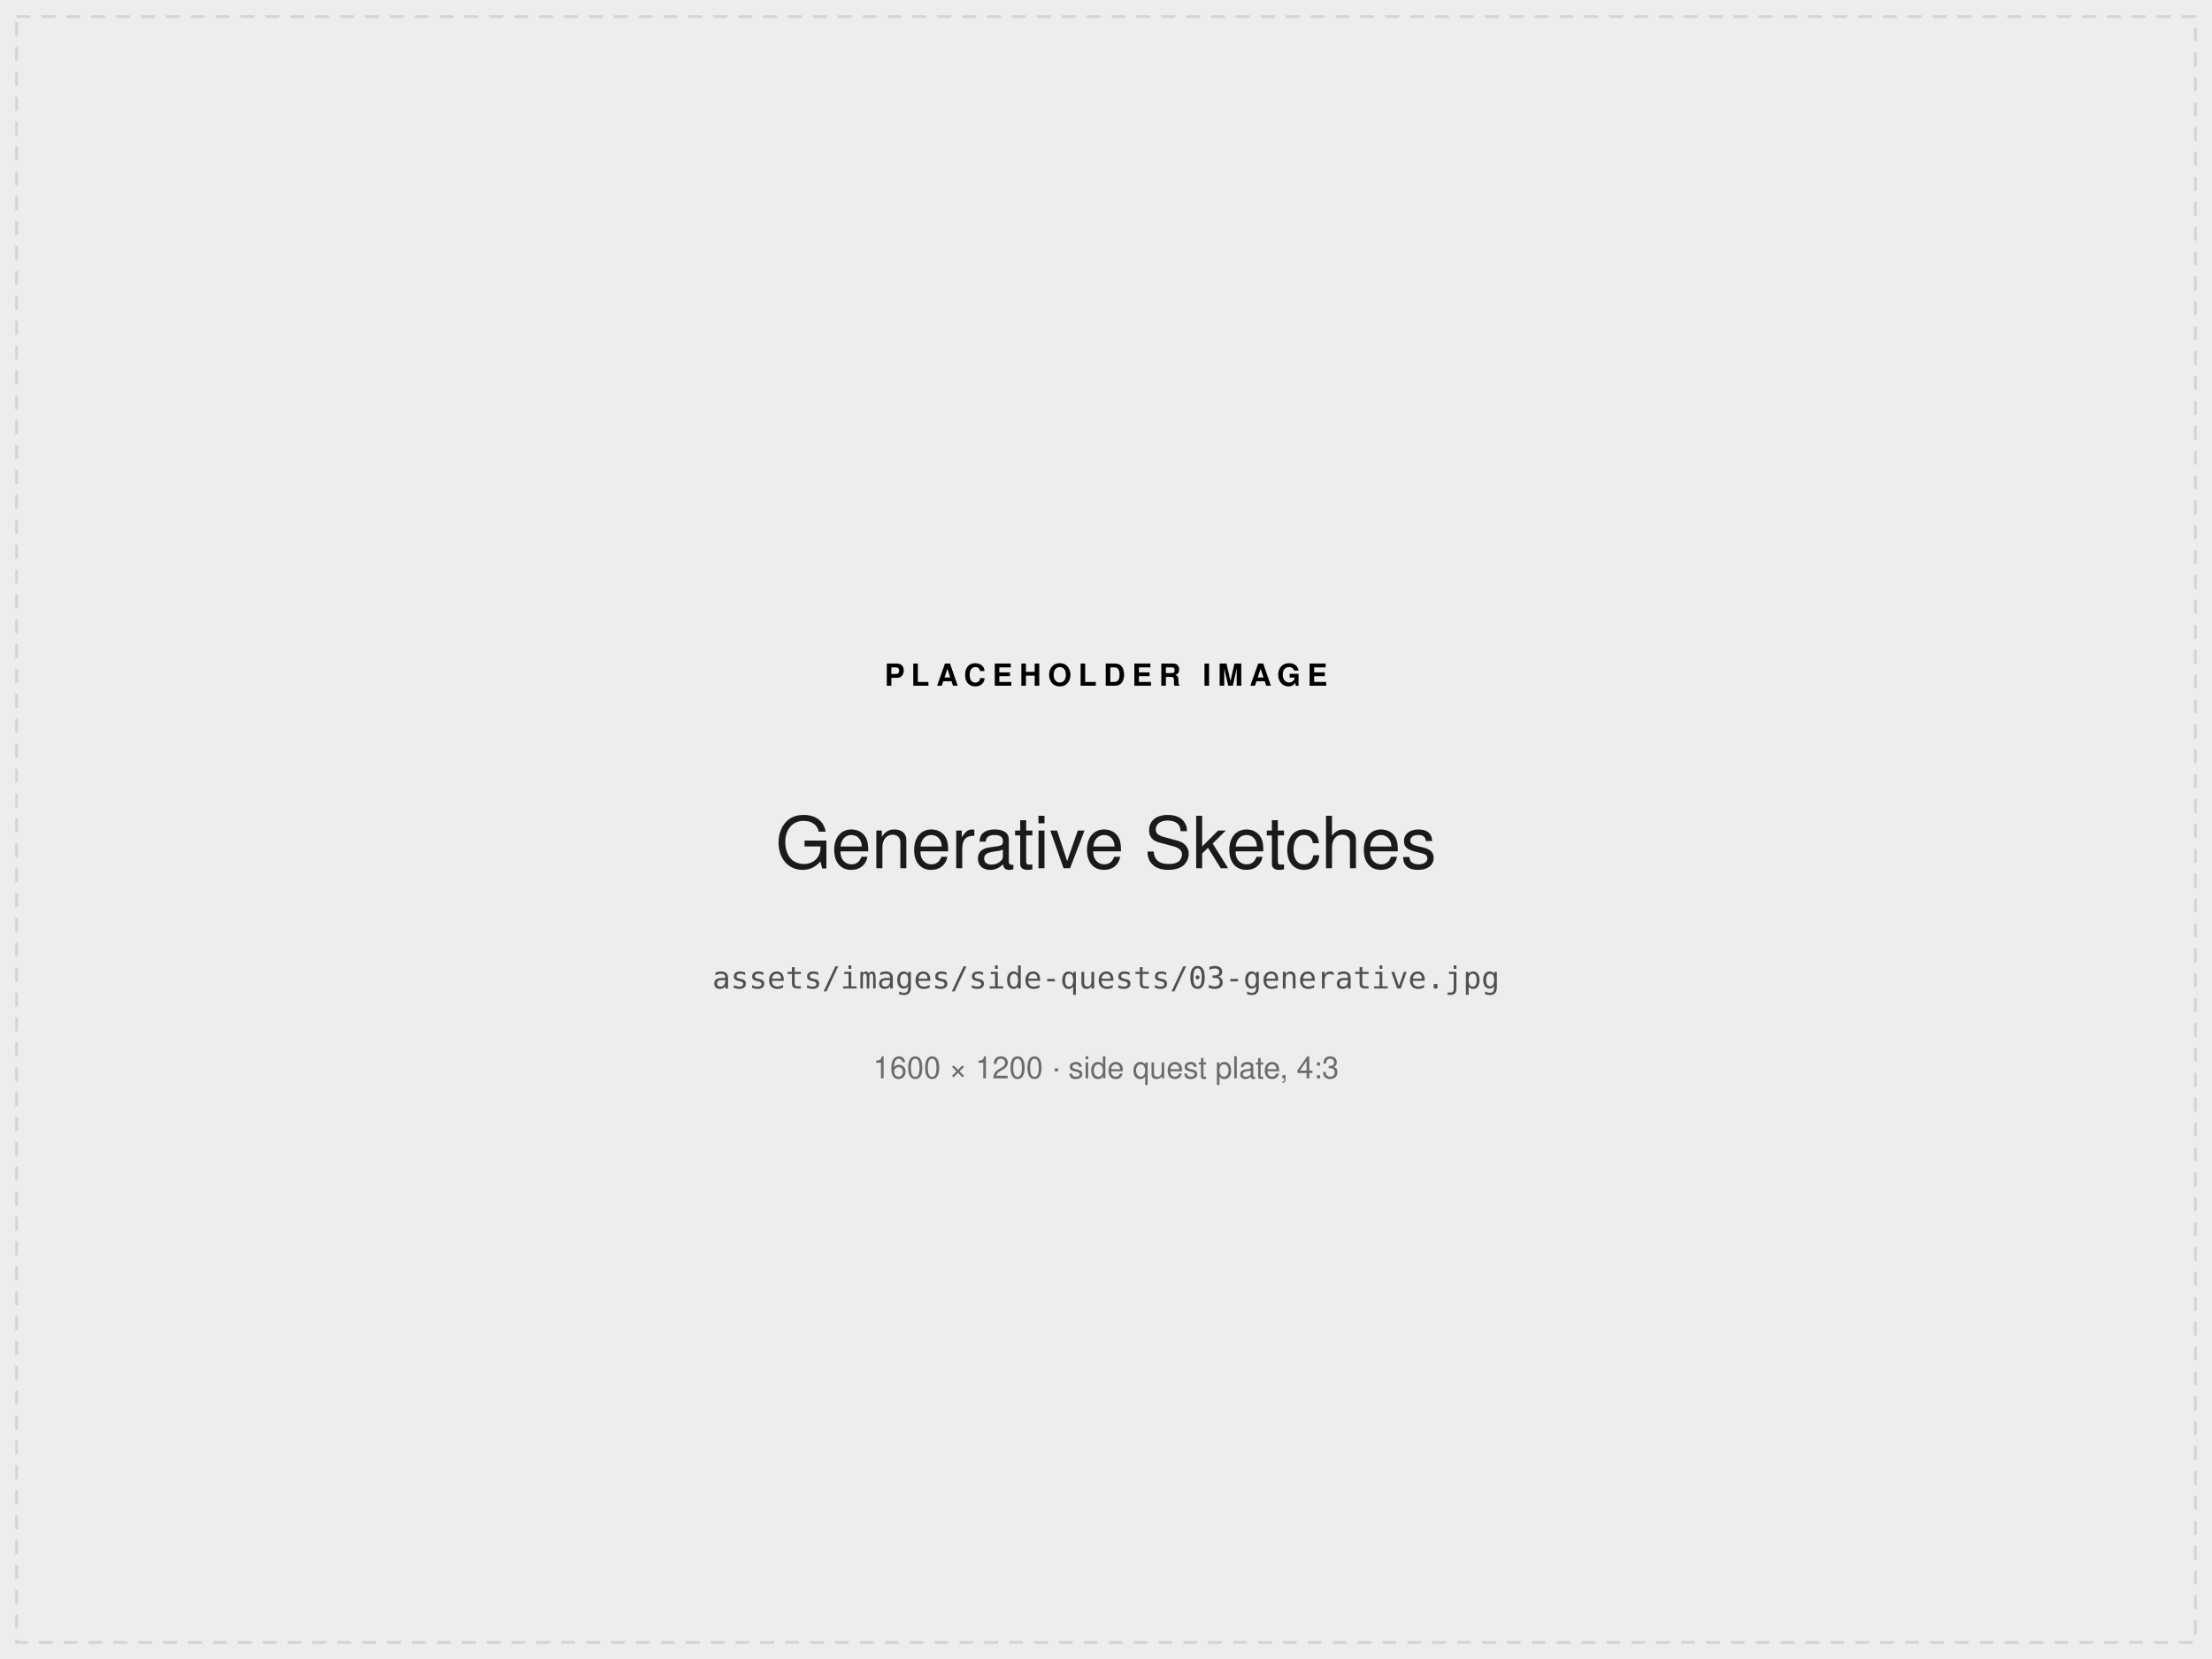
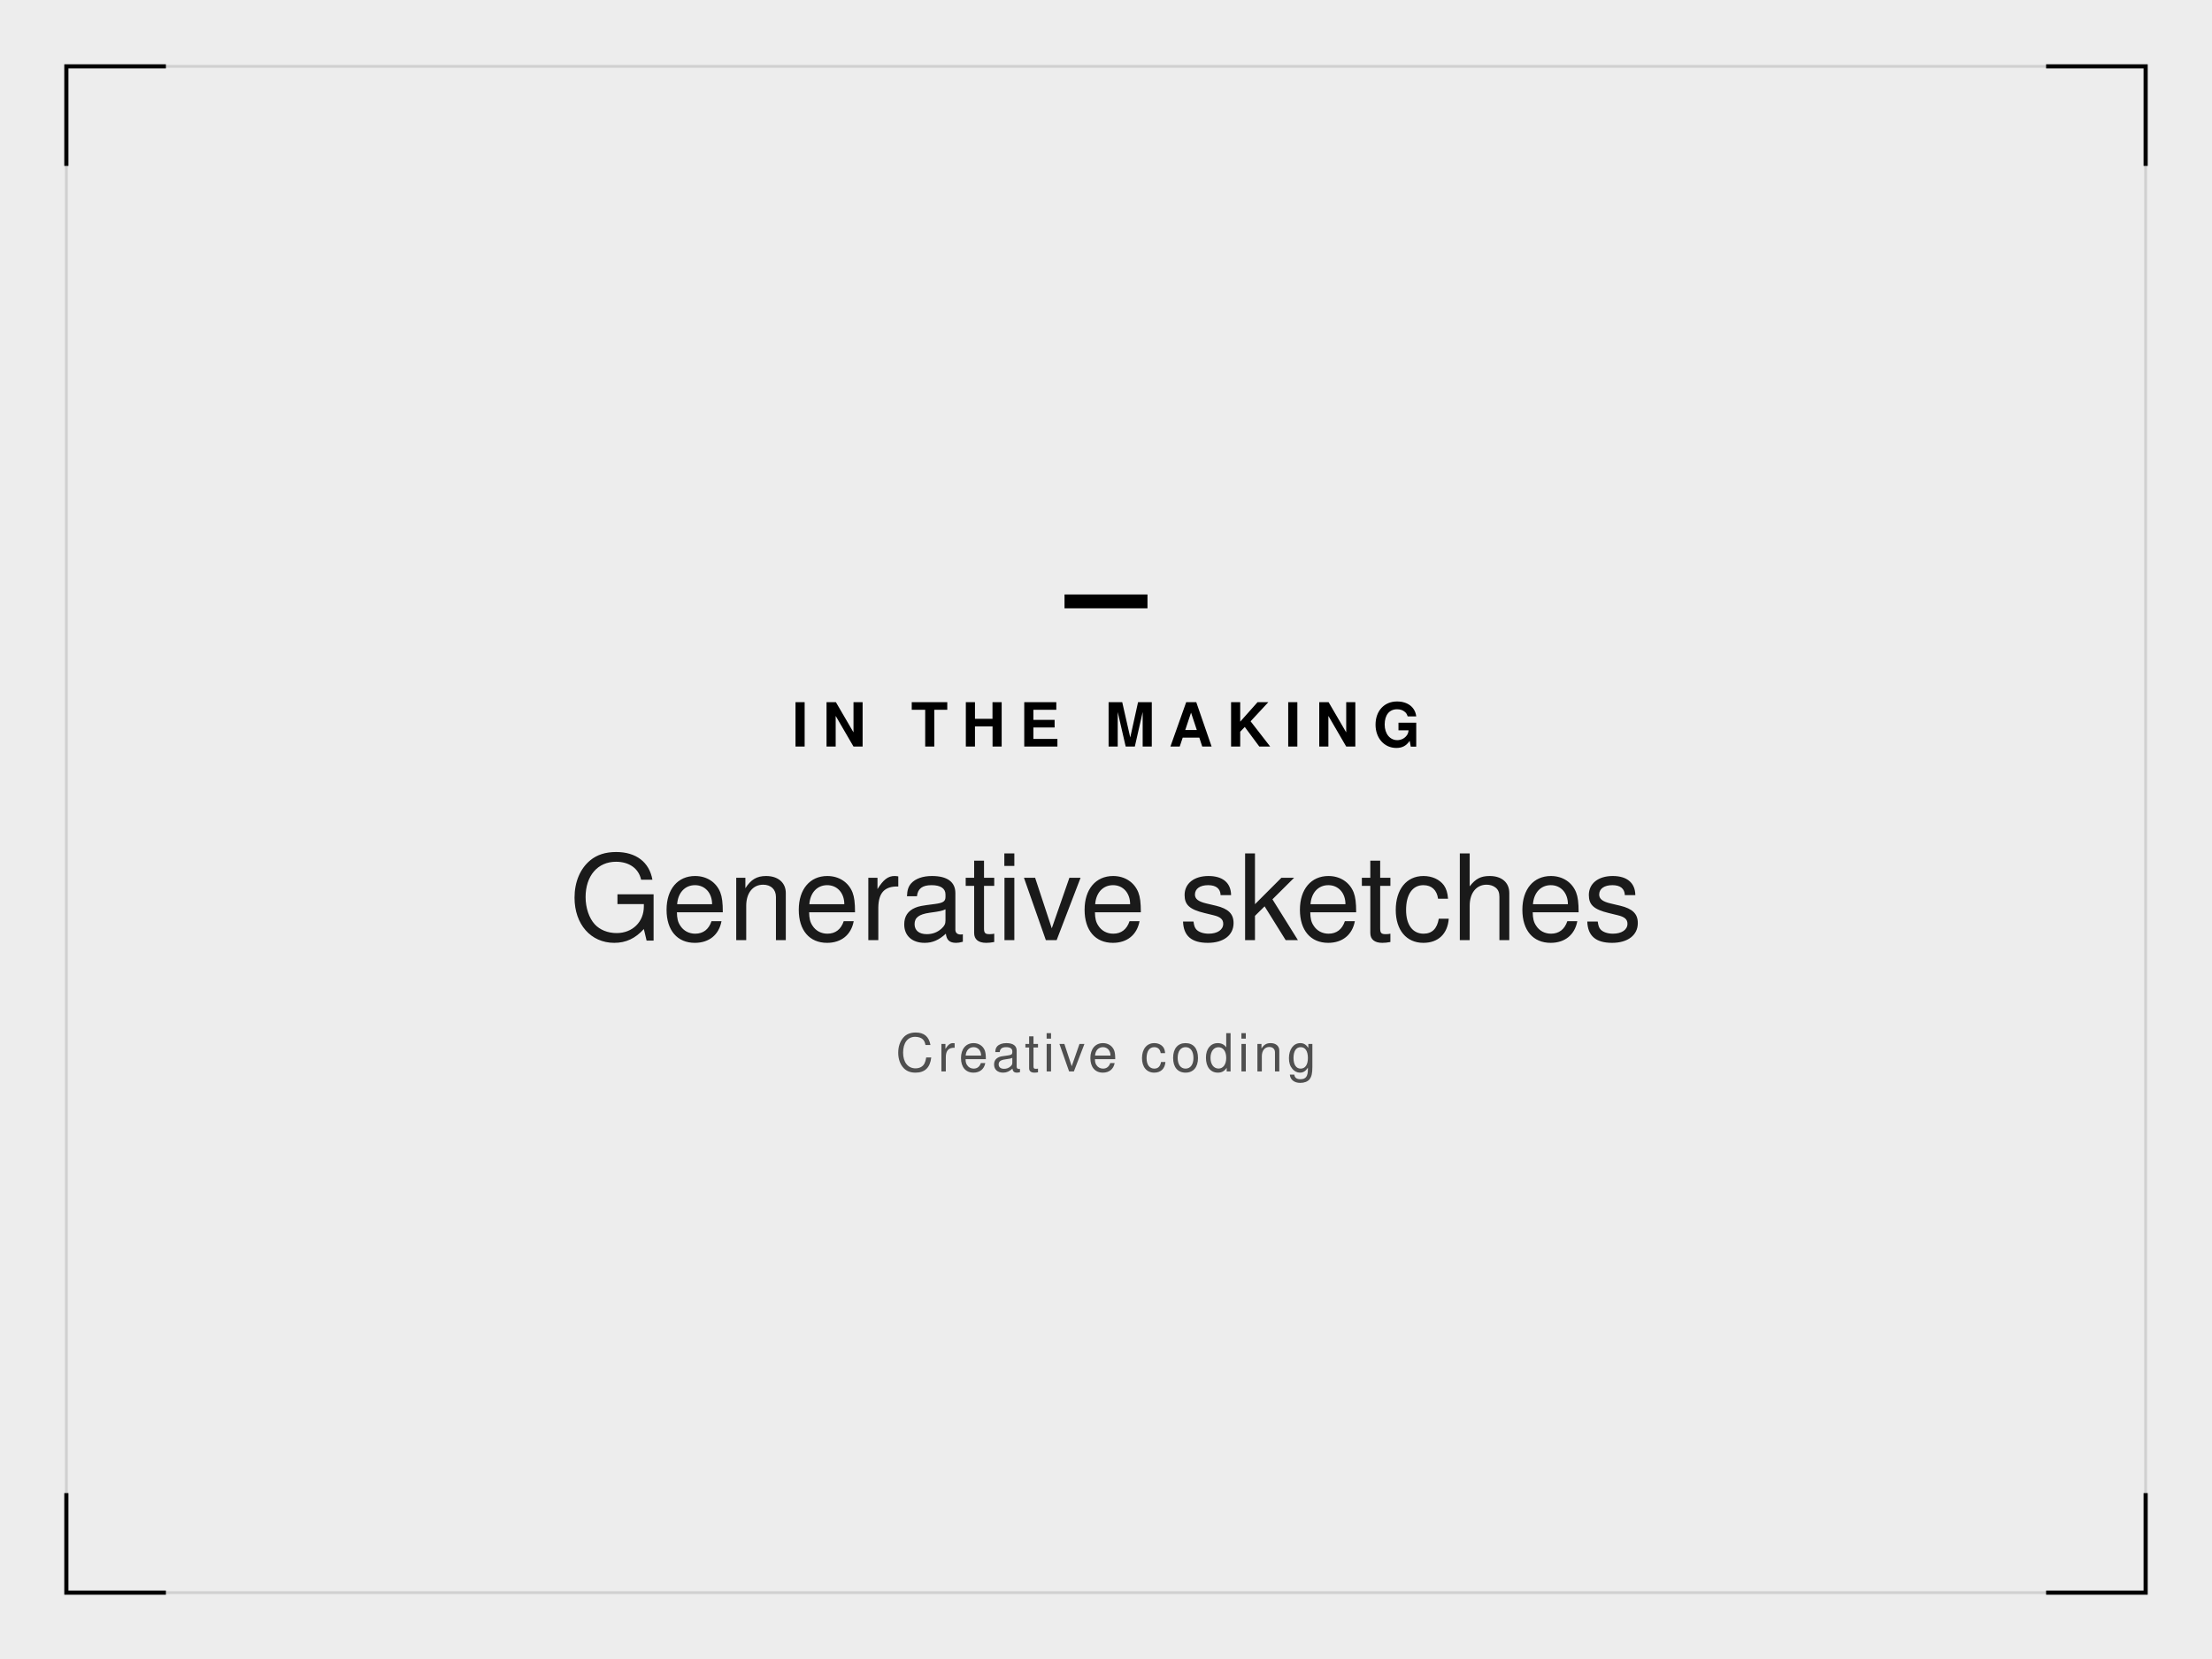
- <svg xmlns="http://www.w3.org/2000/svg" viewBox="0 0 1600 1200" width="1600" height="1200" role="img" aria-label="Placeholder image: Generative Sketches">
+ <svg xmlns="http://www.w3.org/2000/svg" viewBox="0 0 1600 1200" width="1600" height="1200" role="img" aria-label="IN THE MAKING: Generative sketches">
  <rect width="1600" height="1200" fill="#EDEDED" />
-   <rect x="12" y="12" width="1576" height="1176" fill="none" stroke="#D4D4D4" stroke-width="2" stroke-dasharray="10 8" />
+   <rect x="48" y="48" width="1504" height="1104" fill="none" stroke="#D0D0D0" stroke-width="2" />
+   <path d="M48 120V48h72M1480 48h72v72M1552 1080v72h-72M120 1152H48v-72" fill="none" stroke="#000000" stroke-width="3" />
  <g font-family="Archivo, 'Helvetica Neue', Helvetica, Arial, sans-serif" text-anchor="middle">
-     <text x="800" y="496" font-size="22" font-weight="600" letter-spacing="4.8" fill="#000000">PLACEHOLDER IMAGE</text>
-     <text x="800" y="628" font-size="52" font-weight="500" fill="#1A1A1A">Generative Sketches</text>
-     <text x="800" y="715" font-size="22" fill="#4F4F4F" font-family="ui-monospace, 'SFMono-Regular', Menlo, Consolas, monospace">assets/images/side-quests/03-generative.jpg</text>
-     <text x="800" y="780" font-size="22" fill="#6B6B6B">1600 × 1200 · side quest plate, 4:3</text>
+     <rect x="770" y="430" width="60" height="10" fill="#000000" />
+     <text x="800" y="540" font-size="44" font-weight="600" letter-spacing="10" fill="#000000">IN THE MAKING</text>
+     <text x="800" y="680" font-size="86" font-weight="500" fill="#1A1A1A">Generative sketches</text>
+     <text x="800" y="775" font-size="38" fill="#4F4F4F" letter-spacing="3">Creative coding</text>
  </g>
</svg>
